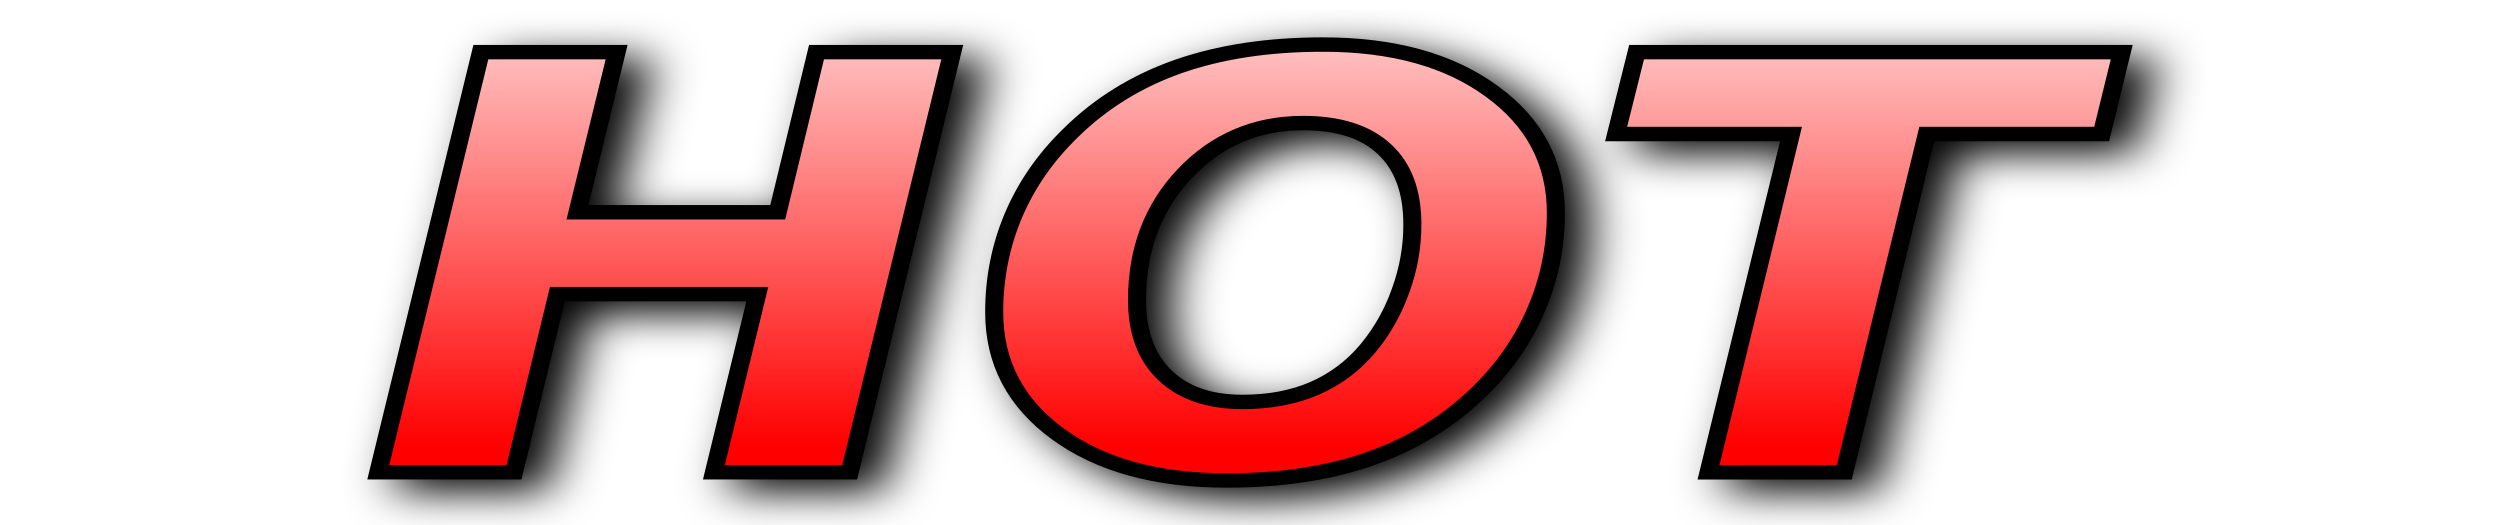
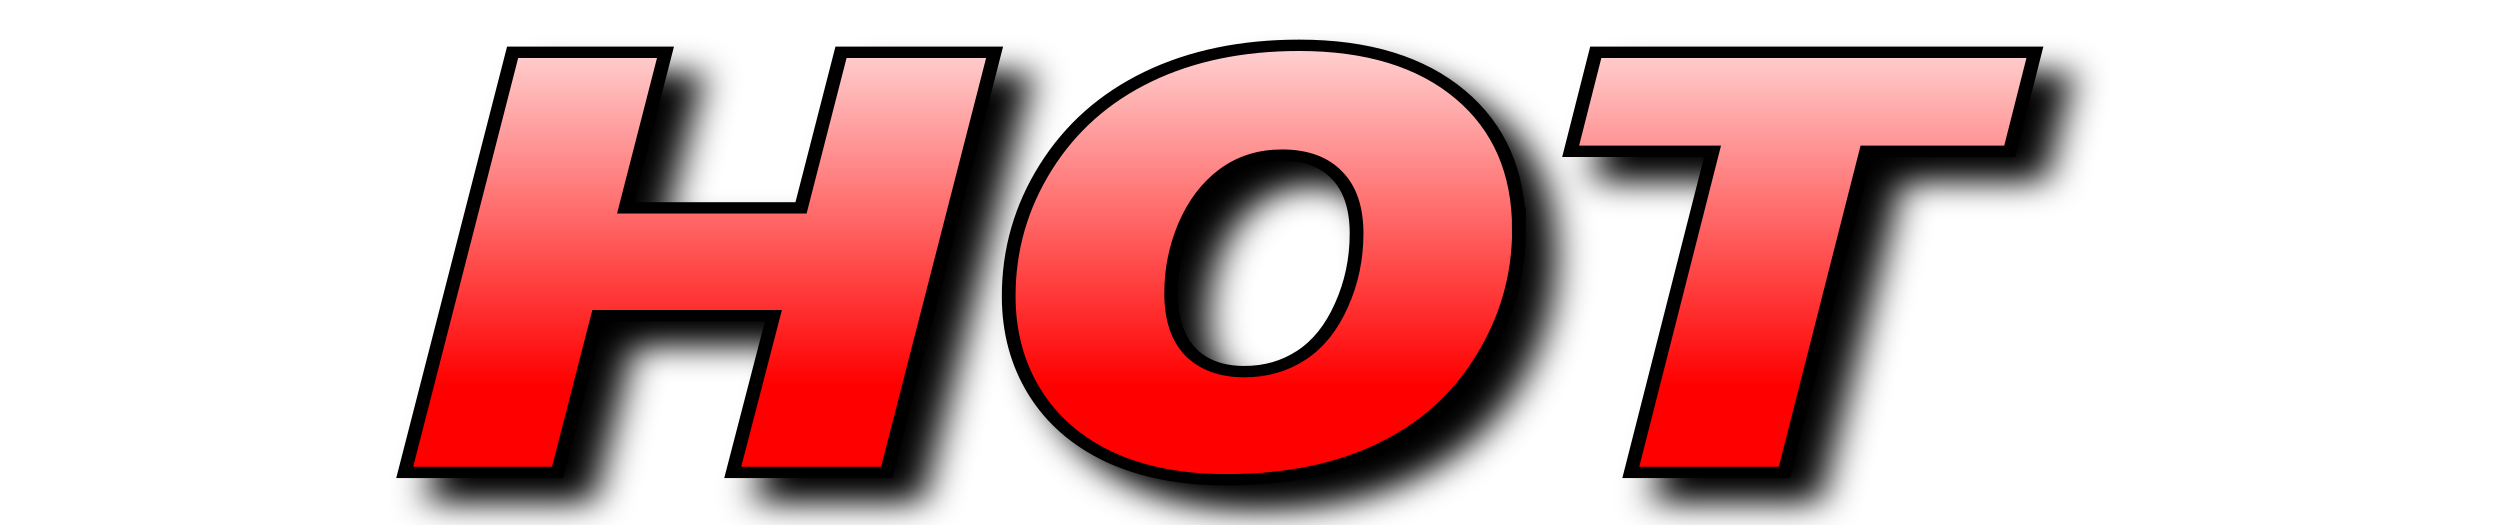
<svg xmlns="http://www.w3.org/2000/svg" xmlns:xlink="http://www.w3.org/1999/xlink" width="400" height="84" viewBox="0 0 105.833 22.225" version="1.1" id="svg8">
  <defs id="defs2">
-     <linearGradient id="linearGradient2450">
-       <stop style="stop-color:#ff0000;stop-opacity:1;" offset="0" id="stop2446" />
-       <stop style="stop-color:#ffffff;stop-opacity:1" offset="1" id="stop2448" />
+     <linearGradient id="linearGradient2299-5">
+       <stop style="stop-color:#ff0000;stop-opacity:1" offset="0" id="stop2295" />
+       <stop style="stop-color:#ffffff;stop-opacity:1" offset="1" id="stop2297" />
    </linearGradient>
-     <filter style="color-interpolation-filters:sRGB" id="filter831" x="-0.034" width="1.067" y="-0.107" height="1.214">
-       <feGaussianBlur stdDeviation="1.351" id="feGaussianBlur833" />
+     <filter style="color-interpolation-filters:sRGB" id="filter857" x="-0.027" width="1.054" y="-0.084" height="1.168">
+       <feGaussianBlur stdDeviation="0.642" id="feGaussianBlur859" />
    </filter>
-     <linearGradient xlink:href="#linearGradient2450" id="linearGradient2452" x1="51.277" y1="35.999" x2="51.277" y2="-0.807" gradientUnits="userSpaceOnUse" />
+     <linearGradient xlink:href="#linearGradient2299-5" id="linearGradient2301" x1="47.633" y1="319.904" x2="47.633" y2="300.72" gradientUnits="userSpaceOnUse" />
  </defs>
  <g id="layer2">
-     <g aria-label="HOT" transform="matrix(0.7641976,0,0,0.6099712,14.79196,-2.544933)" style="font-style:normal;font-weight:normal;font-size:40px;line-height:1.25;font-family:sans-serif;letter-spacing:0px;word-spacing:0px;fill:#000000;fill-opacity:1;stroke:#000000;filter:url(#filter831)" id="flowRoot849-9">
-       <path d="M 8.666,8.658 H 16.186 L 14.018,19.771 h 11.094 L 27.26,8.658 h 7.52 L 29.096,37.818 H 21.576 L 23.979,25.455 H 12.904 L 10.502,37.818 H 2.982 Z" style="font-style:italic;font-variant:normal;font-weight:bold;font-stretch:normal;font-family:sans-serif;-inkscape-font-specification:'sans-serif Bold Italic';fill:#000000;stroke:#000000" id="path857-0" />
-       <path d="m 60.268,20.611 q 0,-3.438 -1.562,-5.234 -1.543,-1.797 -4.492,-1.797 -3.906,0 -6.562,3.516 -2.637,3.496 -2.637,8.77 0,3.359 1.543,5.215 1.543,1.855 4.297,1.855 2.246,0 3.984,-0.938 1.758,-0.957 2.988,-2.812 1.172,-1.777 1.797,-4.004 0.645,-2.227 0.645,-4.57 z M 55.307,8.131 q 5.82,0 9.355,3.242 3.555,3.223 3.555,8.438 0,3.555 -1.094,6.719 -1.074,3.164 -3.145,5.684 -2.539,3.105 -6.016,4.648 -3.457,1.523 -7.988,1.523 -5.801,0 -9.336,-3.223 -3.535,-3.223 -3.535,-8.457 0,-3.574 1.074,-6.738 1.074,-3.164 3.164,-5.703 2.5,-3.086 5.957,-4.609 3.477,-1.523 8.008,-1.523 z" style="font-style:italic;font-variant:normal;font-weight:bold;font-stretch:normal;font-family:sans-serif;-inkscape-font-specification:'sans-serif Bold Italic';fill:#000000;stroke:#000000" id="path859-3" />
-       <path d="m 72.689,8.658 h 26.875 l -1.113,5.684 h -9.688 l -4.57,23.477 h -7.52 l 4.57,-23.477 h -9.688 z" style="font-style:italic;font-variant:normal;font-weight:bold;font-stretch:normal;font-family:sans-serif;-inkscape-font-specification:'sans-serif Bold Italic';fill:#000000;stroke:#000000" id="path861-6" />
+     <g aria-label="HOT" transform="matrix(1.207836,0,0,1,-12.27631,4.0964286e-6)" style="font-style:italic;font-variant:normal;font-weight:900;font-stretch:normal;font-size:25.4px;line-height:2.54px;font-family:'Segoe UI';-inkscape-font-specification:'Segoe UI Heavy Italic';font-variant-ligatures:normal;font-variant-caps:normal;font-variant-numeric:normal;font-feature-settings:normal;text-align:center;writing-mode:lr-tb;text-anchor:middle;opacity:1;fill:#000000;fill-opacity:1;stroke:#000000;stroke-width:0.481;stroke-linecap:square;stroke-linejoin:miter;stroke-miterlimit:4;stroke-dasharray:none;stroke-dashoffset:0;stroke-opacity:1;paint-order:normal;filter:url(#filter857)" id="text837-3">
+       <path d="m 42.298,21.057 h -5.395 l 1.426,-6.635 h -6.152 l -1.414,6.635 H 25.406 L 29.189,3.272 h 5.358 l -1.401,6.586 h 6.152 l 1.401,-6.586 h 5.383 z" style="fill:#000000;stroke-width:0.481" id="path835" />
+       <path d="m 64.461,10.776 q 0,2.927 -1.29,5.445 -1.277,2.518 -3.559,3.832 -2.27,1.315 -5.407,1.315 -2.381,0 -4.105,-0.967 -1.712,-0.98 -2.617,-2.753 -0.905,-1.774 -0.905,-4.056 0,-2.952 1.302,-5.457 1.302,-2.505 3.584,-3.832 2.282,-1.327 5.296,-1.327 3.584,0 5.643,2.084 2.059,2.084 2.059,5.717 z m -5.693,0.174 q 0,-1.625 -0.682,-2.468 -0.67,-0.856 -1.935,-0.856 -1.166,0 -2.034,0.781 -0.868,0.781 -1.364,2.17 -0.484,1.377 -0.484,2.89 0,1.65 0.682,2.493 0.682,0.831 1.885,0.831 1.116,0 1.997,-0.695 0.881,-0.695 1.401,-2.108 0.533,-1.426 0.533,-3.039 z" style="fill:#000000;stroke-width:0.481" id="path837" />
+       <path d="M 81.663,7.464 H 76.628 L 73.763,21.057 H 68.38 L 71.245,7.464 h -4.973 l 0.881,-4.192 h 15.391 z" style="fill:#000000;stroke-width:0.481" id="path839" />
    </g>
  </g>
  <g id="layer1" transform="translate(0,-274.775)">
-     <g aria-label="HOT" transform="matrix(0.7641976,0,0,0.6099712,13.73363,271.7009)" style="font-style:normal;font-weight:normal;font-size:40px;line-height:1.25;font-family:sans-serif;letter-spacing:0px;word-spacing:0px;fill:url(#linearGradient2452);fill-opacity:1;stroke:#000000" id="flowRoot849">
-       <path d="M 8.666,8.658 H 16.186 L 14.018,19.771 h 11.094 L 27.26,8.658 h 7.52 L 29.096,37.818 H 21.576 L 23.979,25.455 H 12.904 L 10.502,37.818 H 2.982 Z" style="font-style:italic;font-variant:normal;font-weight:bold;font-stretch:normal;font-family:sans-serif;-inkscape-font-specification:'sans-serif Bold Italic';fill:url(#linearGradient2452);stroke:#000000;fill-opacity:1" id="path857" />
-       <path d="m 60.268,20.611 q 0,-3.438 -1.562,-5.234 -1.543,-1.797 -4.492,-1.797 -3.906,0 -6.562,3.516 -2.637,3.496 -2.637,8.77 0,3.359 1.543,5.215 1.543,1.855 4.297,1.855 2.246,0 3.984,-0.938 1.758,-0.957 2.988,-2.812 1.172,-1.777 1.797,-4.004 0.645,-2.227 0.645,-4.57 z M 55.307,8.131 q 5.82,0 9.355,3.242 3.555,3.223 3.555,8.438 0,3.555 -1.094,6.719 -1.074,3.164 -3.145,5.684 -2.539,3.105 -6.016,4.648 -3.457,1.523 -7.988,1.523 -5.801,0 -9.336,-3.223 -3.535,-3.223 -3.535,-8.457 0,-3.574 1.074,-6.738 1.074,-3.164 3.164,-5.703 2.5,-3.086 5.957,-4.609 3.477,-1.523 8.008,-1.523 z" style="font-style:italic;font-variant:normal;font-weight:bold;font-stretch:normal;font-family:sans-serif;-inkscape-font-specification:'sans-serif Bold Italic';fill:url(#linearGradient2452);stroke:#000000;fill-opacity:1" id="path859" />
-       <path d="m 72.689,8.658 h 26.875 l -1.113,5.684 h -9.688 l -4.57,23.477 h -7.52 l 4.57,-23.477 h -9.688 z" style="font-style:italic;font-variant:normal;font-weight:bold;font-stretch:normal;font-family:sans-serif;-inkscape-font-specification:'sans-serif Bold Italic';fill:url(#linearGradient2452);stroke:#000000;fill-opacity:1" id="path861" />
+     <g aria-label="HOT" transform="scale(1.099016,0.9099047)" style="font-style:italic;font-variant:normal;font-weight:900;font-stretch:normal;font-size:27.915px;line-height:2.792px;font-family:'Segoe UI';-inkscape-font-specification:'Segoe UI Heavy Italic';font-variant-ligatures:normal;font-variant-caps:normal;font-variant-numeric:normal;font-feature-settings:normal;text-align:center;writing-mode:lr-tb;text-anchor:middle;opacity:1;fill:url(#linearGradient2301);fill-opacity:1;stroke:#000000;stroke-width:0.529;stroke-linecap:square;stroke-linejoin:miter;stroke-miterlimit:4;stroke-dasharray:none;stroke-dashoffset:0;stroke-opacity:1;paint-order:normal" id="text837">
+       <path d="m 34.153,323.961 h -5.929 l 1.567,-7.292 H 23.031 l -1.554,7.292 h -5.888 l 4.157,-19.546 h 5.888 l -1.54,7.238 h 6.761 l 1.54,-7.238 h 5.916 z" style="fill:url(#linearGradient2301);fill-opacity:1;stroke-width:0.529" id="path828" />
+       <path d="m 58.51,312.662 q 0,3.217 -1.418,5.984 -1.404,2.767 -3.912,4.212 -2.494,1.445 -5.943,1.445 -2.617,0 -4.512,-1.063 -1.881,-1.077 -2.876,-3.026 -0.995,-1.949 -0.995,-4.457 0,-3.244 1.431,-5.997 1.431,-2.753 3.939,-4.212 2.508,-1.458 5.82,-1.458 3.939,0 6.202,2.29 2.263,2.29 2.263,6.284 z m -6.256,0.191 q 0,-1.786 -0.75,-2.712 -0.736,-0.941 -2.126,-0.941 -1.281,0 -2.235,0.859 -0.954,0.859 -1.499,2.385 -0.532,1.513 -0.532,3.176 0,1.813 0.75,2.74 0.75,0.913 2.072,0.913 1.227,0 2.194,-0.763 0.968,-0.763 1.54,-2.317 0.586,-1.567 0.586,-3.339 z" style="fill:url(#linearGradient2301);fill-opacity:1;stroke-width:0.529" id="path830" />
+       <path d="m 77.416,309.022 h -5.534 l -3.149,14.939 h -5.916 l 3.149,-14.939 h -5.466 l 0.968,-4.607 h 16.915 z" style="fill:url(#linearGradient2301);fill-opacity:1;stroke-width:0.529" id="path832" />
    </g>
  </g>
</svg>
